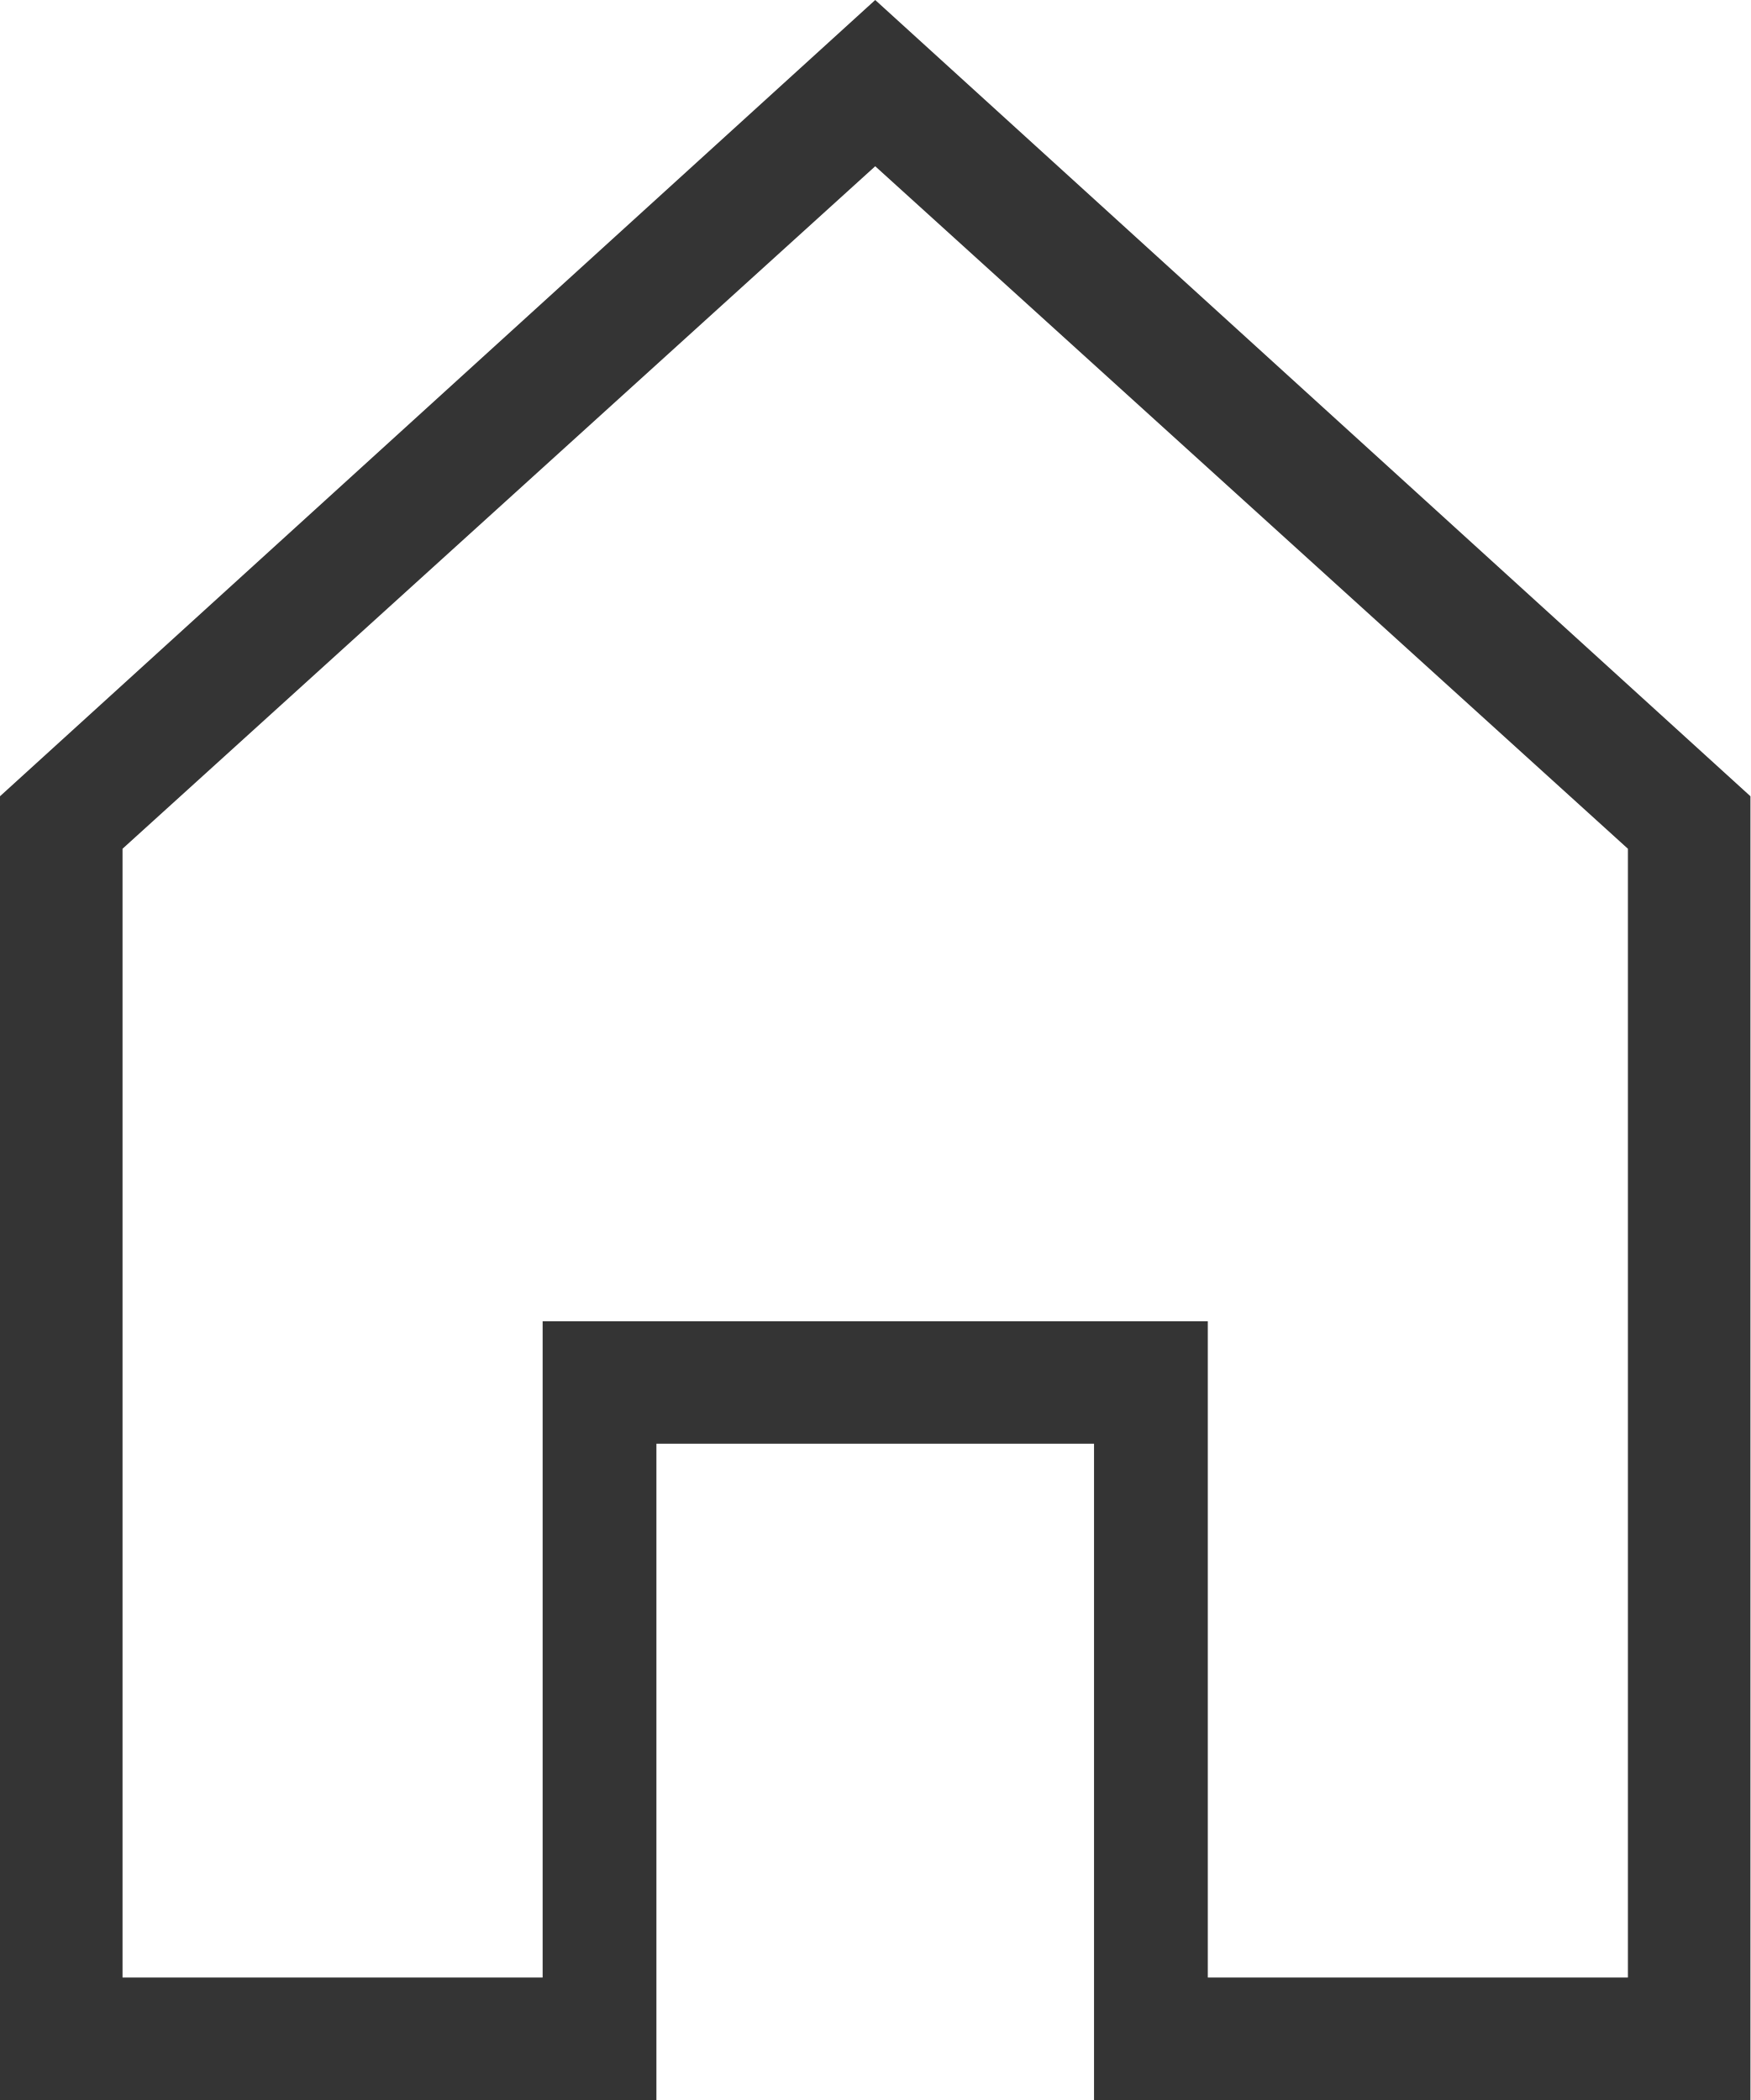
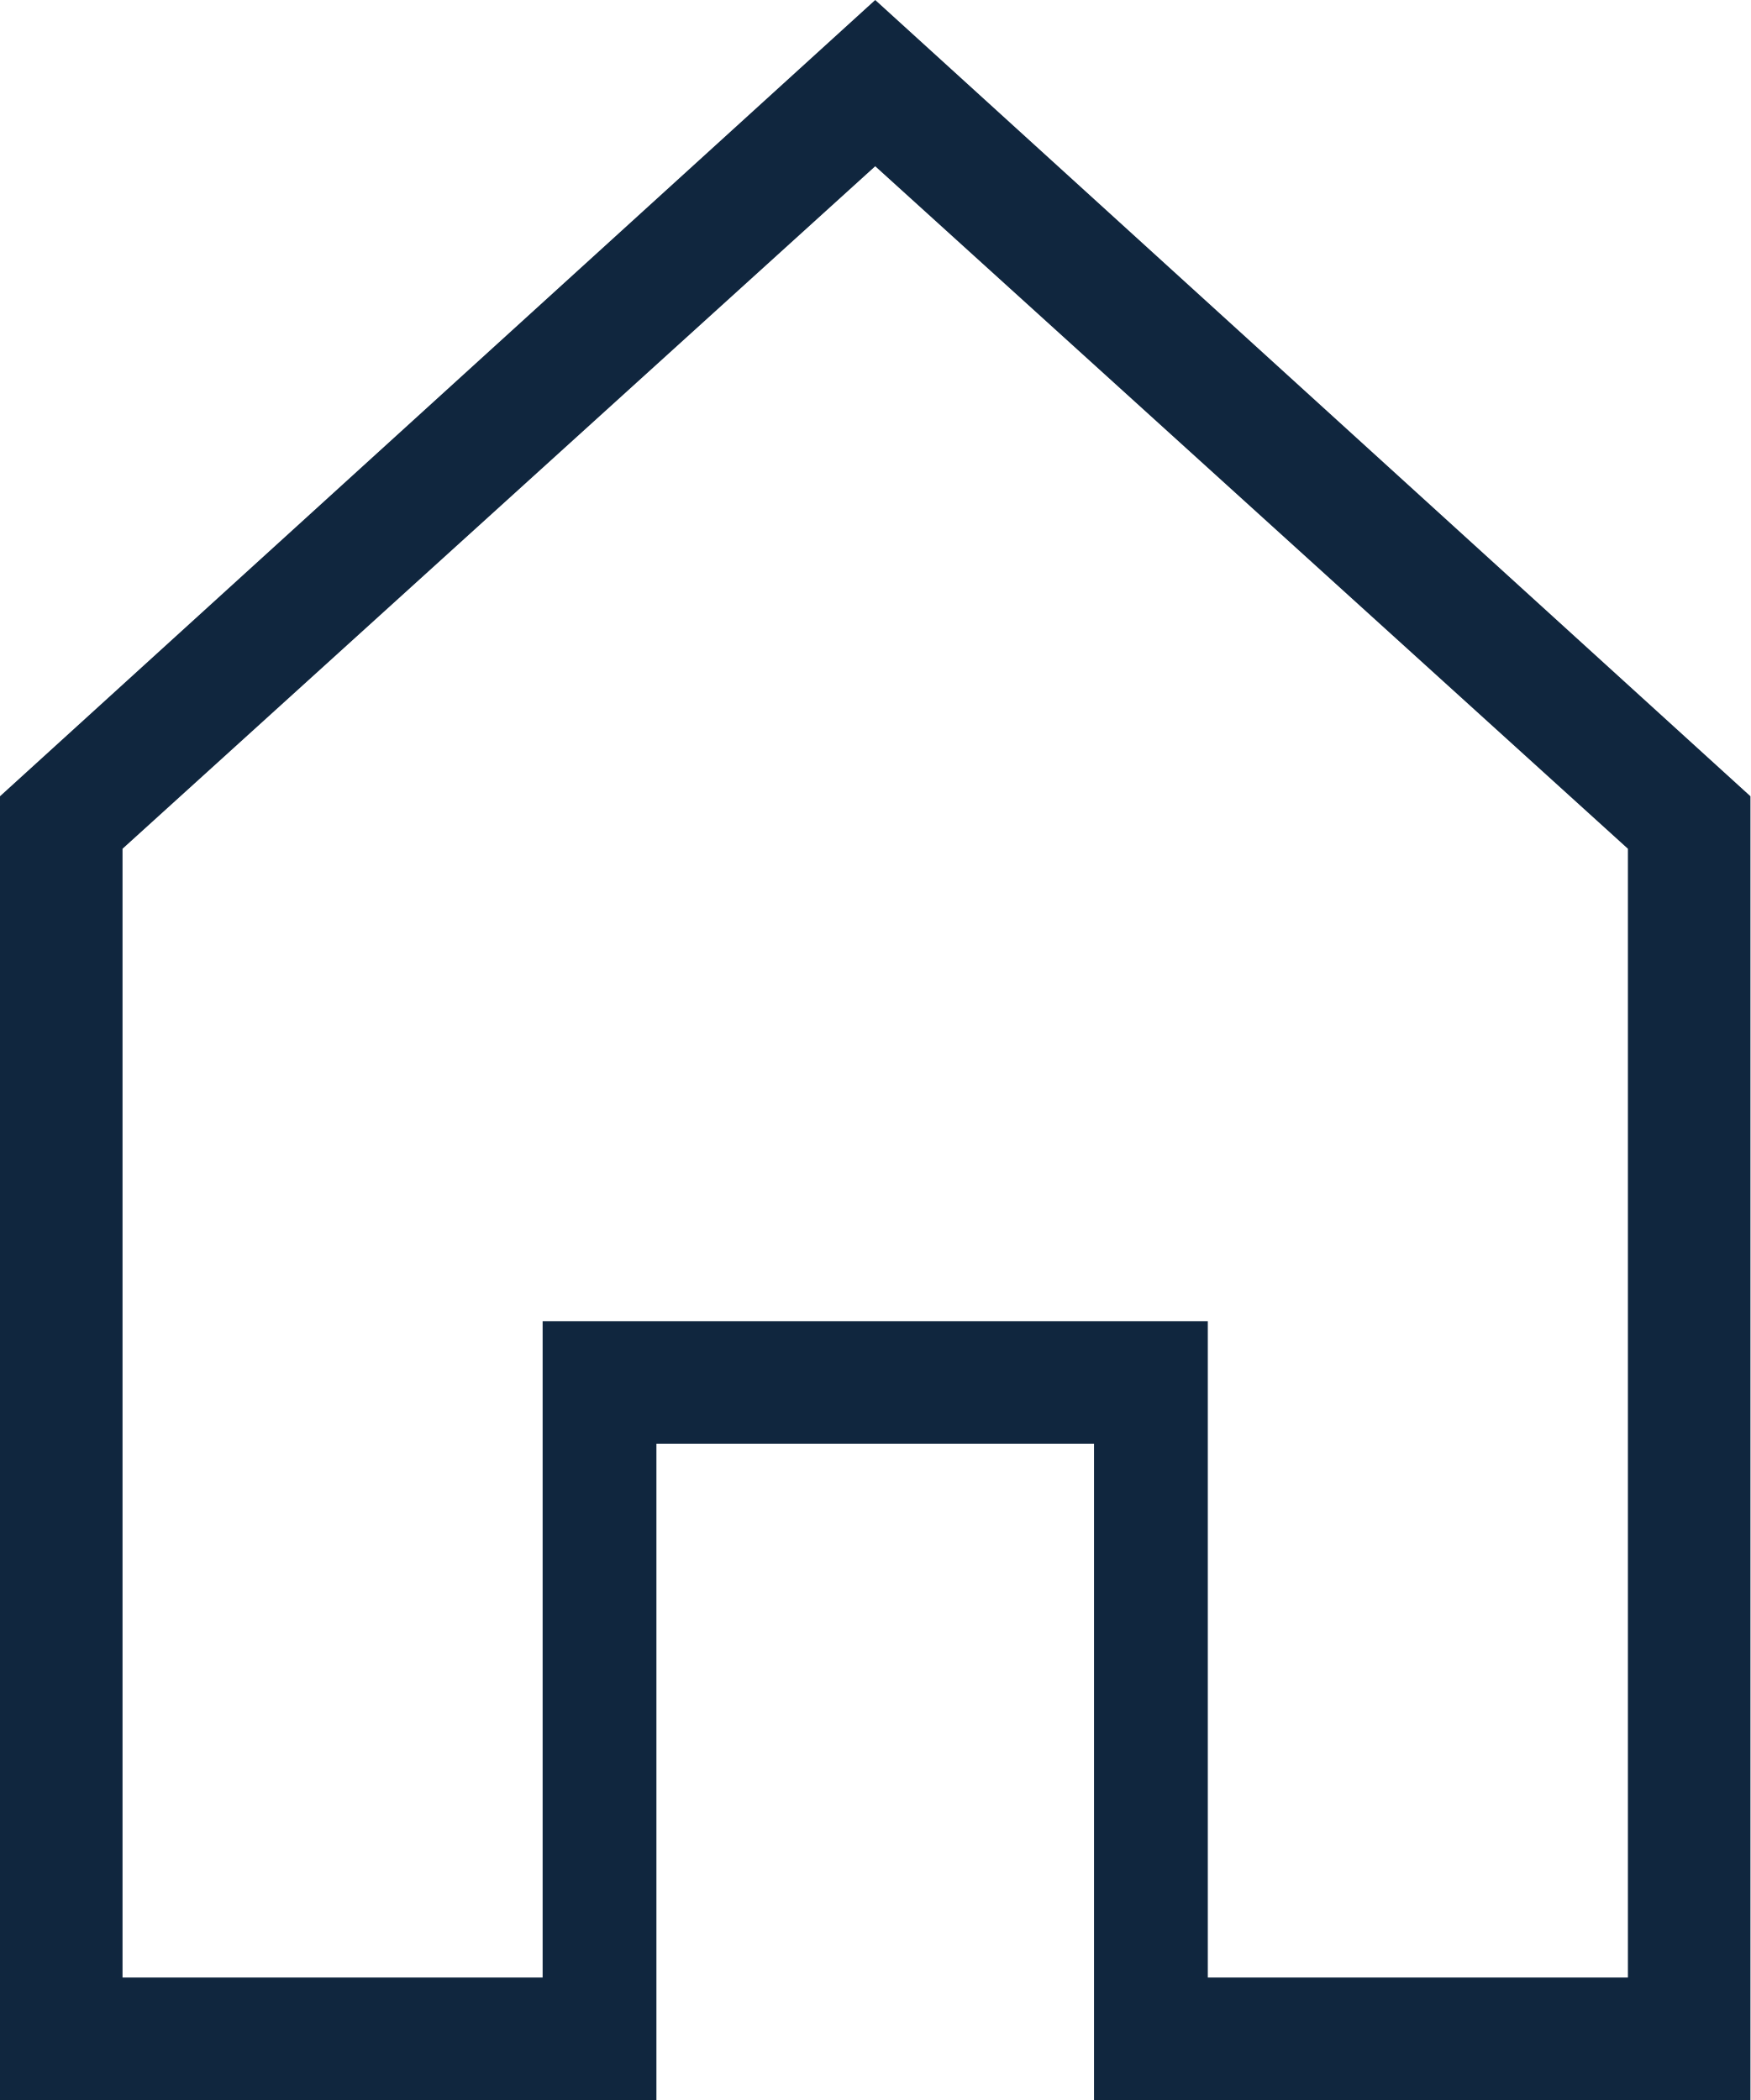
<svg xmlns="http://www.w3.org/2000/svg" version="1.1" id="Home" x="0px" y="0px" viewBox="0 0 20 24" style="enable-background:new 0 0 20 24;" xml:space="preserve">
  <style type="text/css">
- 	.st0{fill:#343434;}
+ 	.st0{fill:#10263E;}
</style>
-   <path class="st0" d="M20,24h-7.5v-7.5H7.5V24H0V9.1L10,0l10,9.1V24z M13.8,22.6h4.8V9.7L10,1.9L1.4,9.7v12.9h4.8v-7.5h7.6V22.6z" />
+   <path class="st0" d="M20,24h-7.5v-7.5h-5V24H0V9.1L10,0l10,9.1V24z M13.8,22.6h4.8V9.7L10,1.9L1.4,9.7v12.9h4.8v-7.5h7.6V22.6z" />
</svg>
